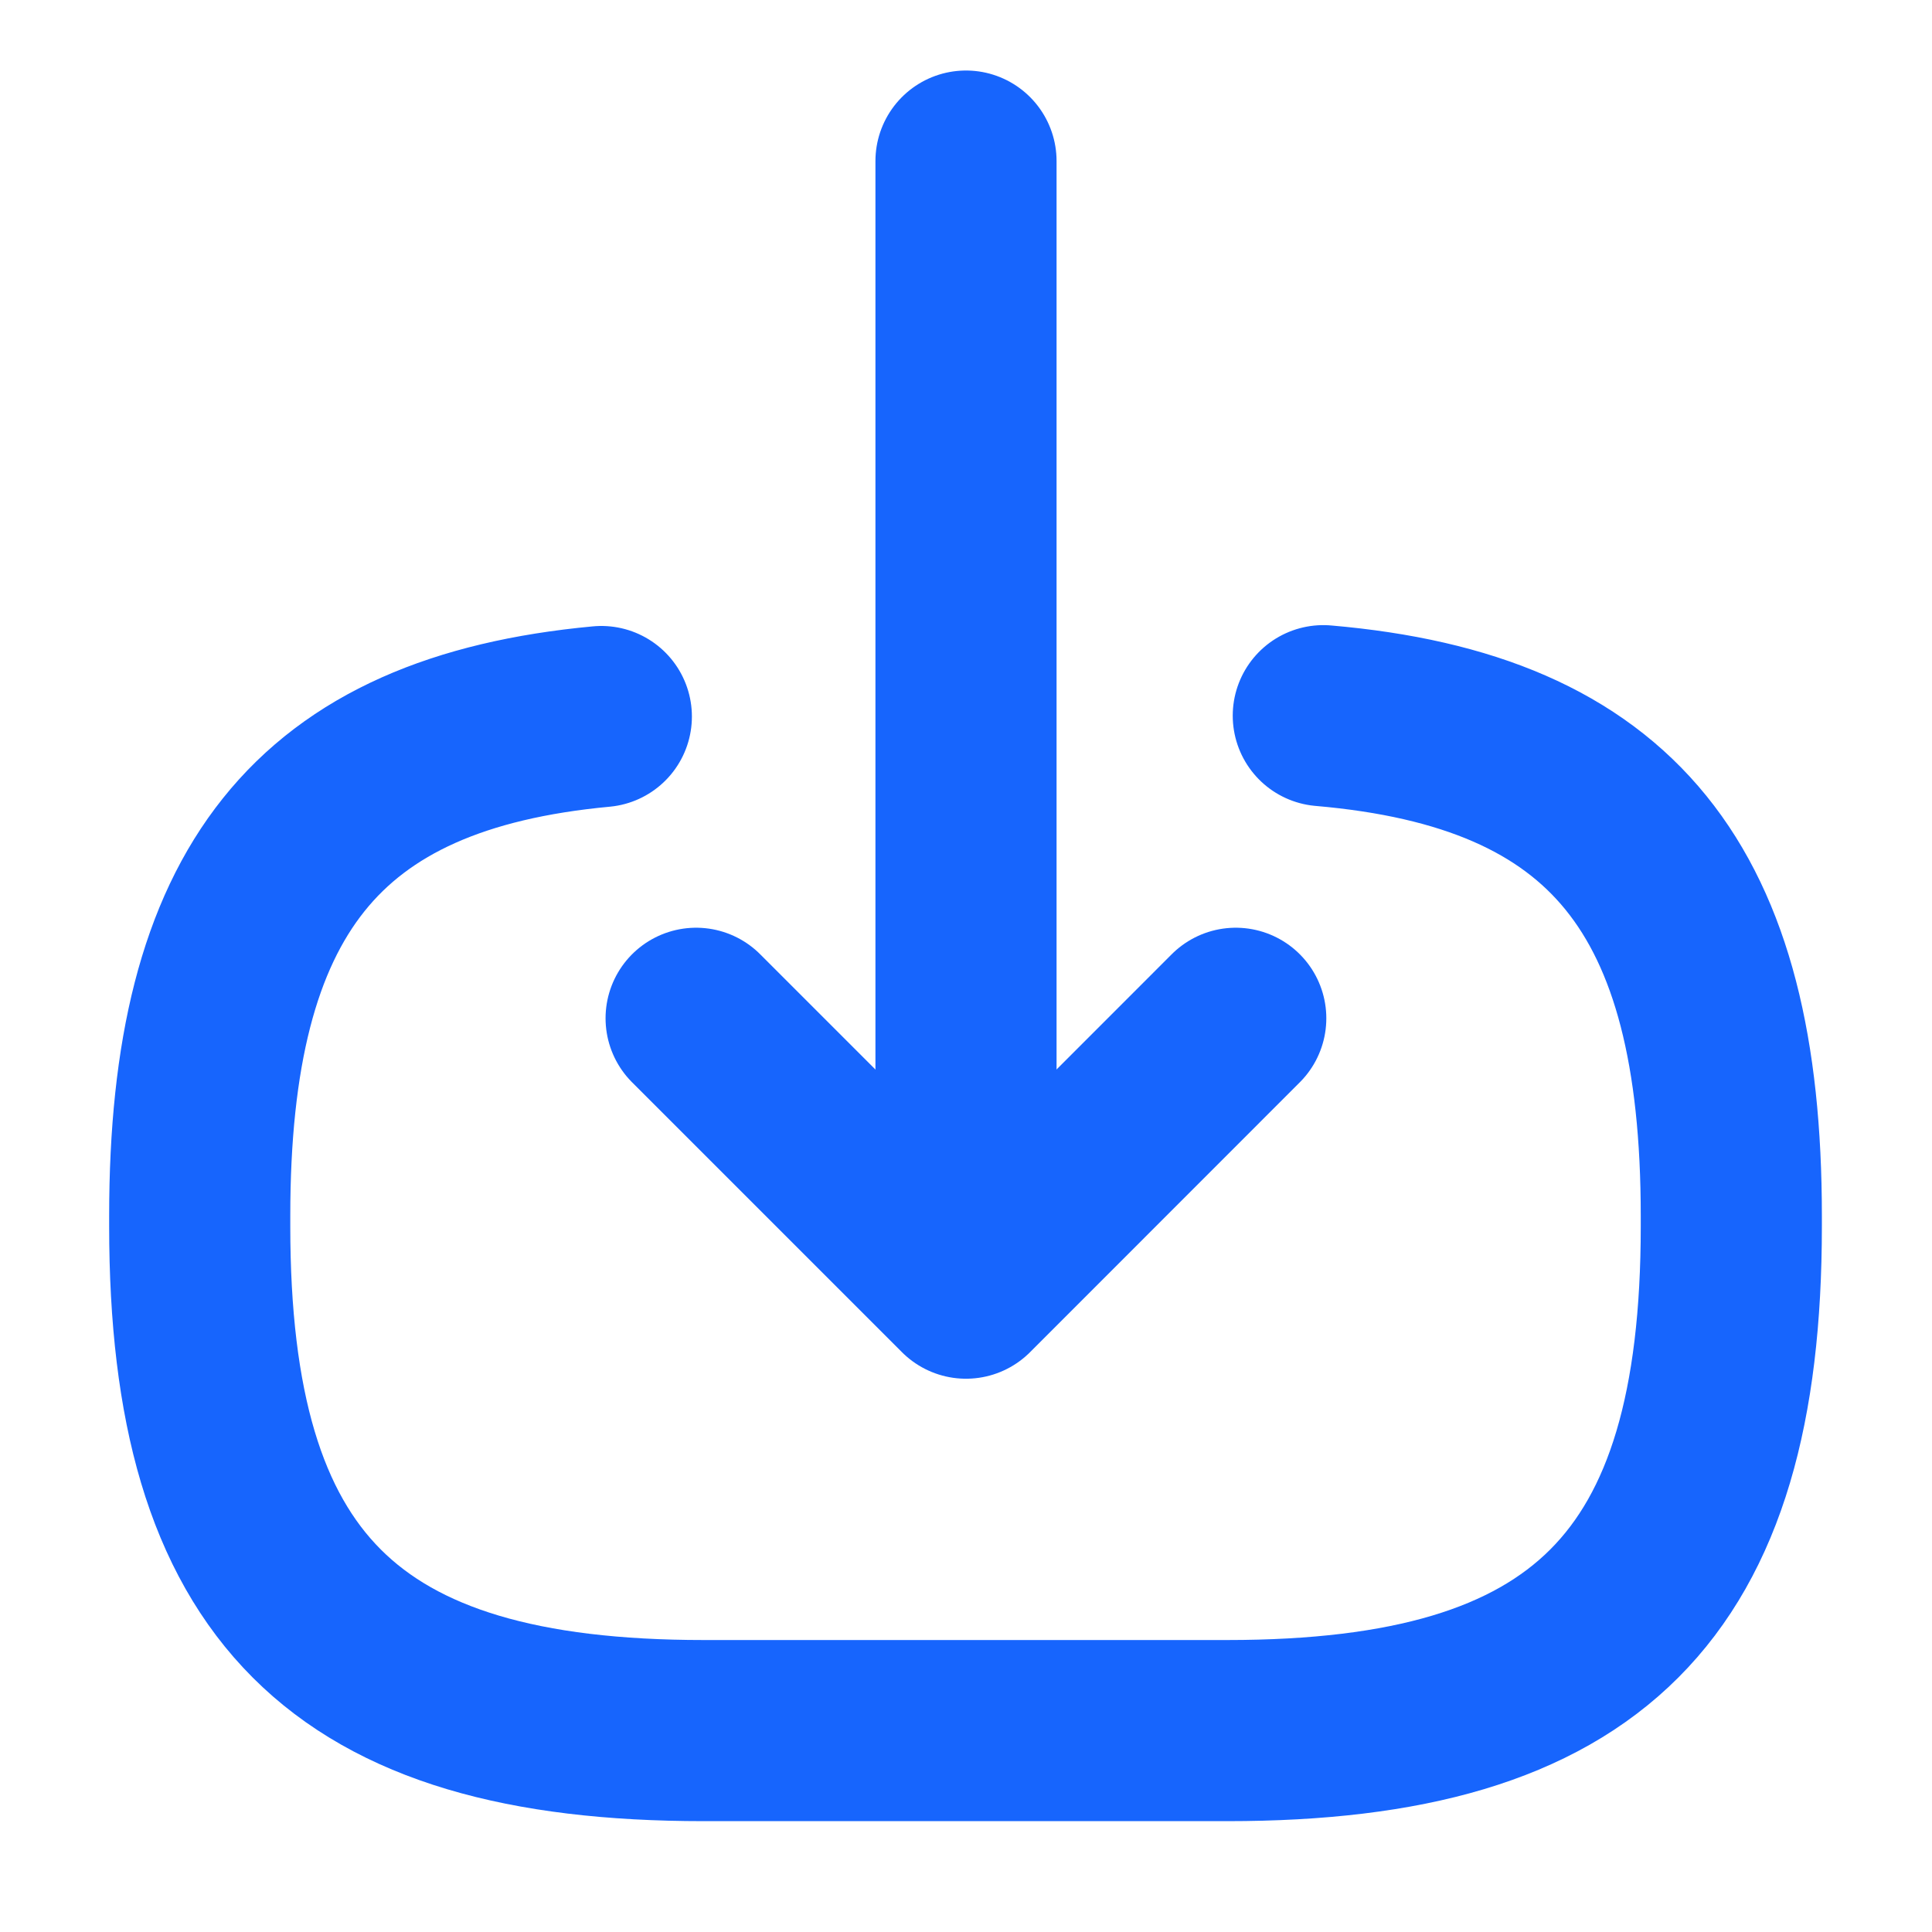
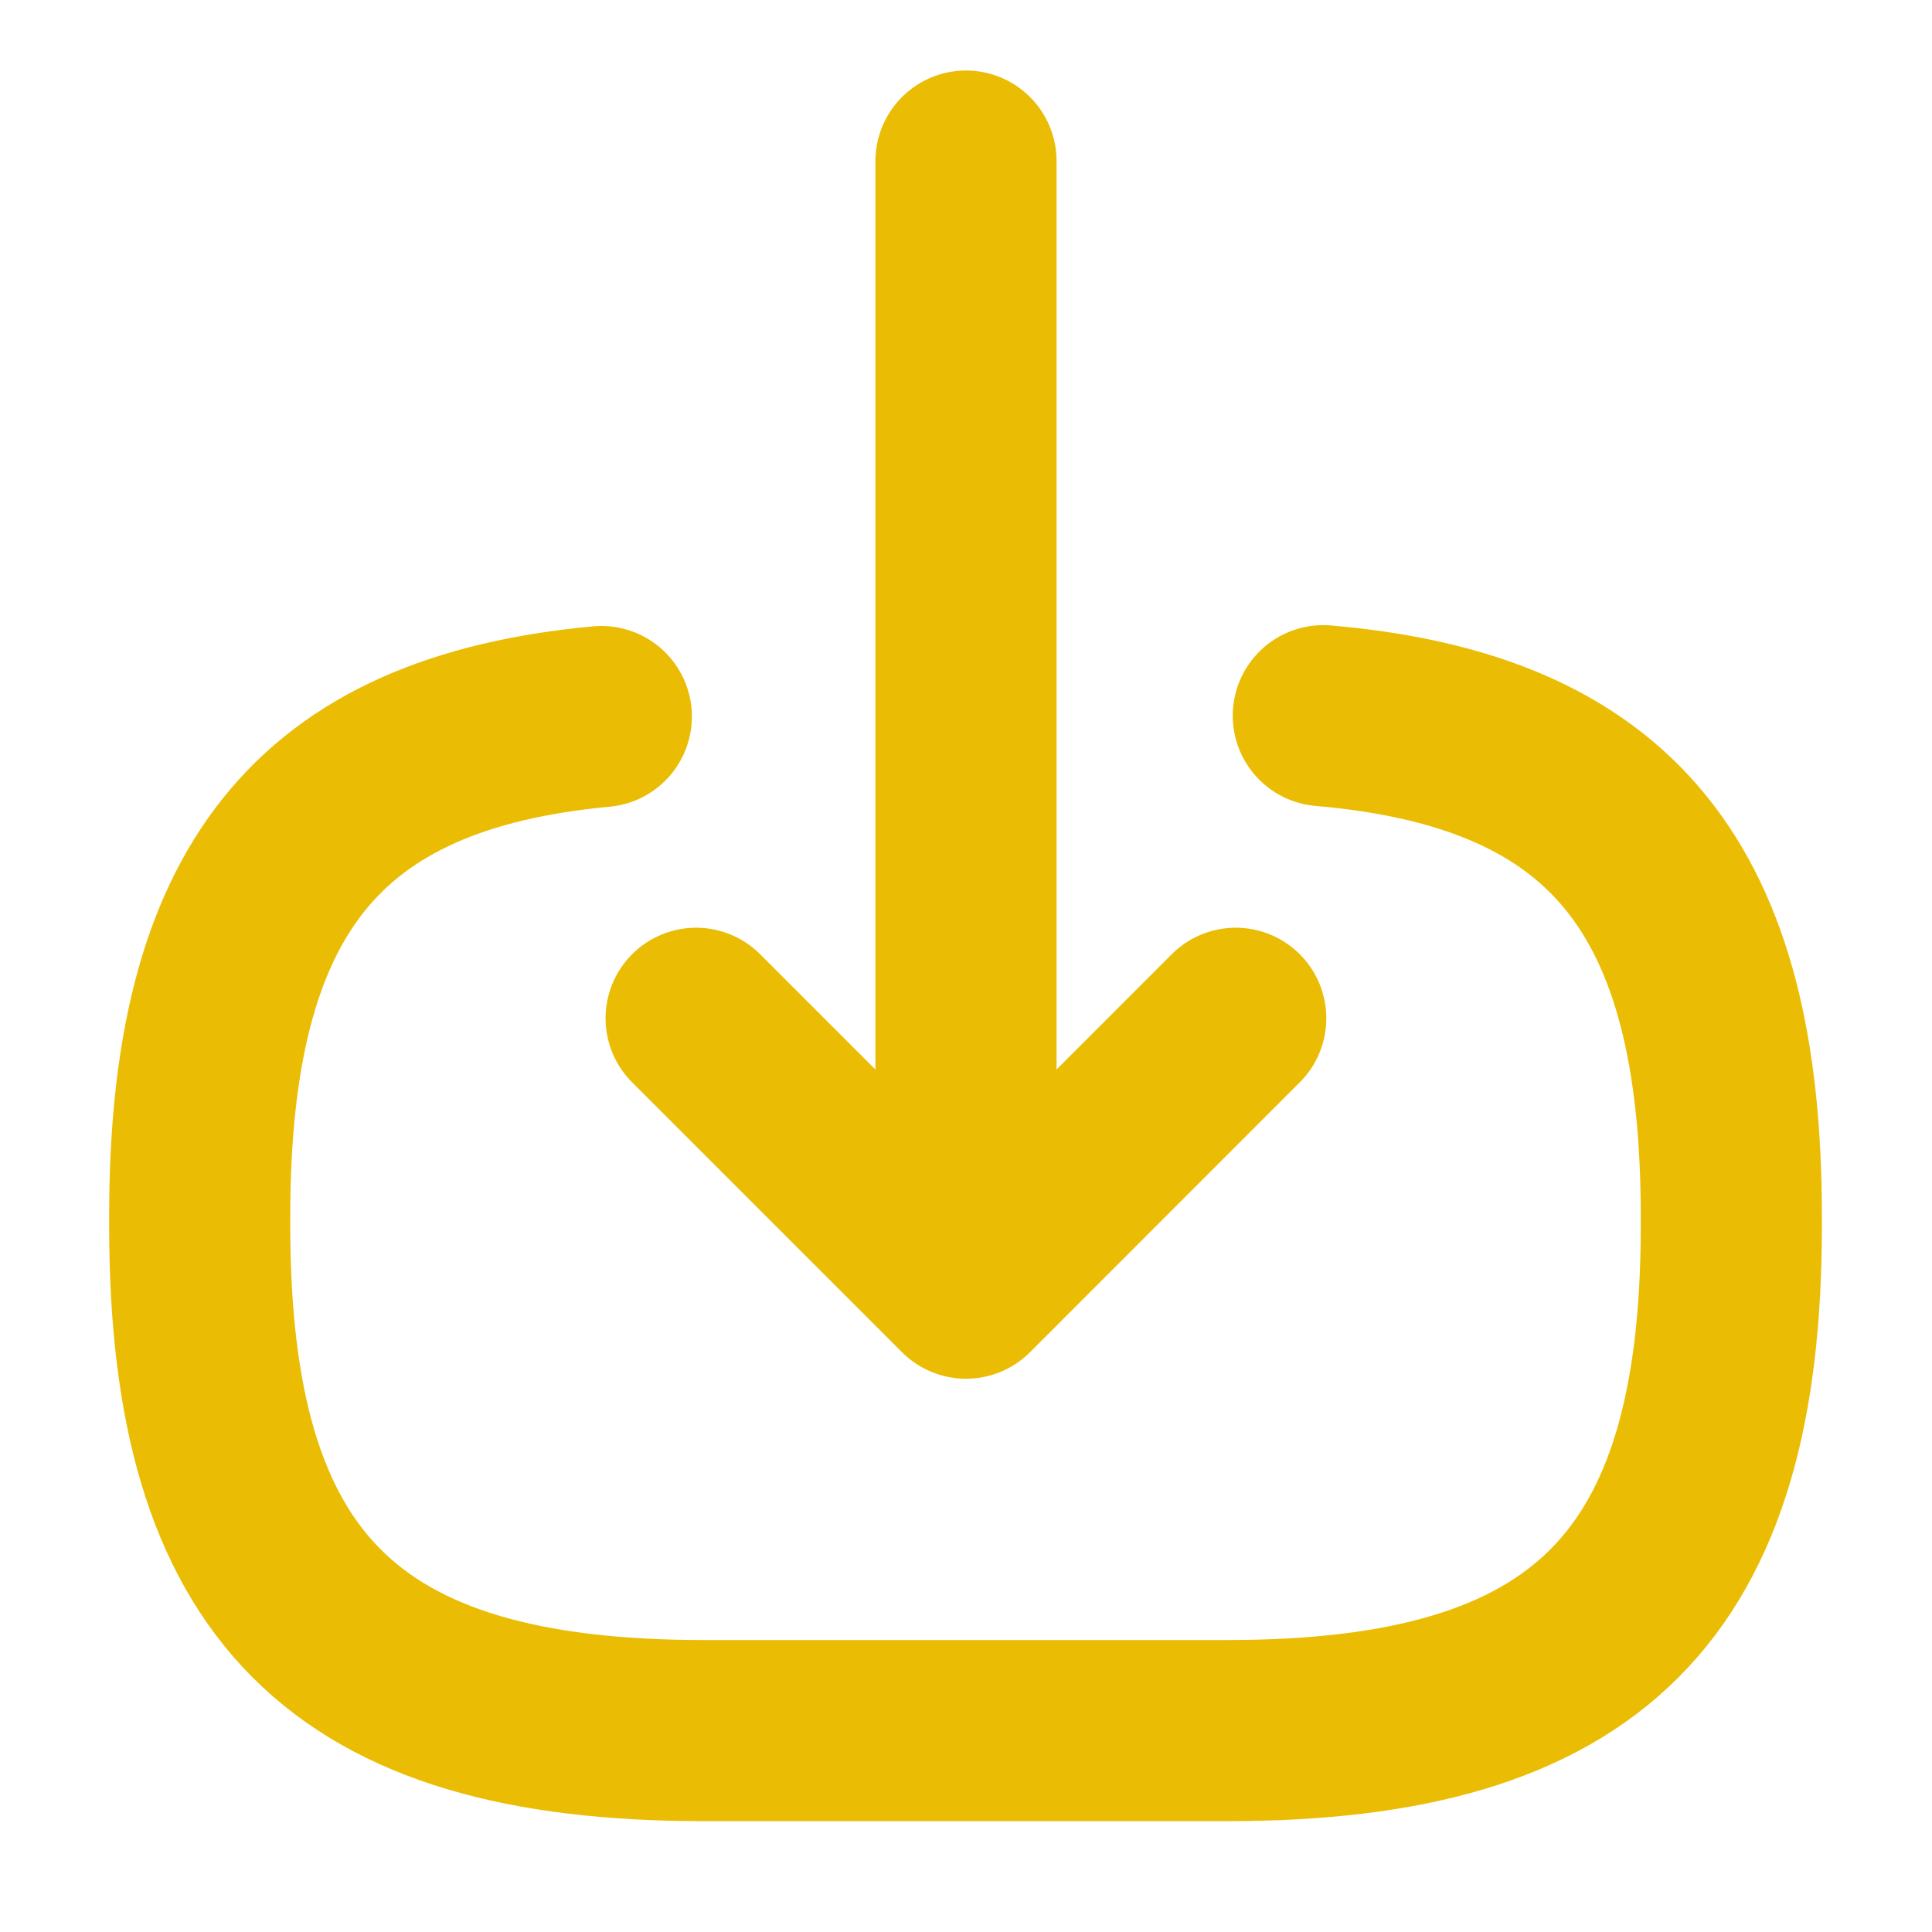
<svg xmlns="http://www.w3.org/2000/svg" width="16" height="16" viewBox="0 0 16 16">
  <g id="vuesax_linear_frame" data-name="vuesax/linear/frame" transform="translate(-620 -444)">
    <g id="frame" transform="translate(620 444)">
-       <path id="Vector" d="M9.305,0c2.4.207,3.379,1.441,3.379,4.142v.087c0,2.982-1.193,4.176-4.173,4.176H4.173C1.193,8.405,0,7.211,0,4.229V4.142C0,1.461.967.227,3.326.007" transform="translate(1.654 5.927)" fill="none" stroke="#1765fd" stroke-linecap="round" stroke-linejoin="round" stroke-width="1.5" />
-       <path id="Vector-2" data-name="Vector" d="M0,0V8.592" transform="translate(8 1.334)" fill="none" stroke="#1765fd" stroke-linecap="round" stroke-linejoin="round" stroke-width="1.5" />
-       <path id="Vector-3" data-name="Vector" d="M4.469,0,2.235,2.235,0,0" transform="translate(5.765 8.433)" fill="none" stroke="#1765fd" stroke-linecap="round" stroke-linejoin="round" stroke-width="1.5" />
+       <path id="Vector" d="M9.305,0c2.4.207,3.379,1.441,3.379,4.142v.087c0,2.982-1.193,4.176-4.173,4.176H4.173C1.193,8.405,0,7.211,0,4.229V4.142C0,1.461.967.227,3.326.007" transform="translate(1.654 5.927)" fill="none" stroke="#EABD04" stroke-linecap="round" stroke-linejoin="round" stroke-width="1.5" />
+       <path id="Vector-2" data-name="Vector" d="M0,0V8.592" transform="translate(8 1.334)" fill="none" stroke="#EABD04" stroke-linecap="round" stroke-linejoin="round" stroke-width="1.5" />
+       <path id="Vector-3" data-name="Vector" d="M4.469,0,2.235,2.235,0,0" transform="translate(5.765 8.433)" fill="none" stroke="#EABD04" stroke-linecap="round" stroke-linejoin="round" stroke-width="1.5" />
      <path id="Vector-4" data-name="Vector" d="M0,0H16V16H0Z" transform="translate(16 16) rotate(180)" fill="none" opacity="0" />
    </g>
  </g>
</svg>
